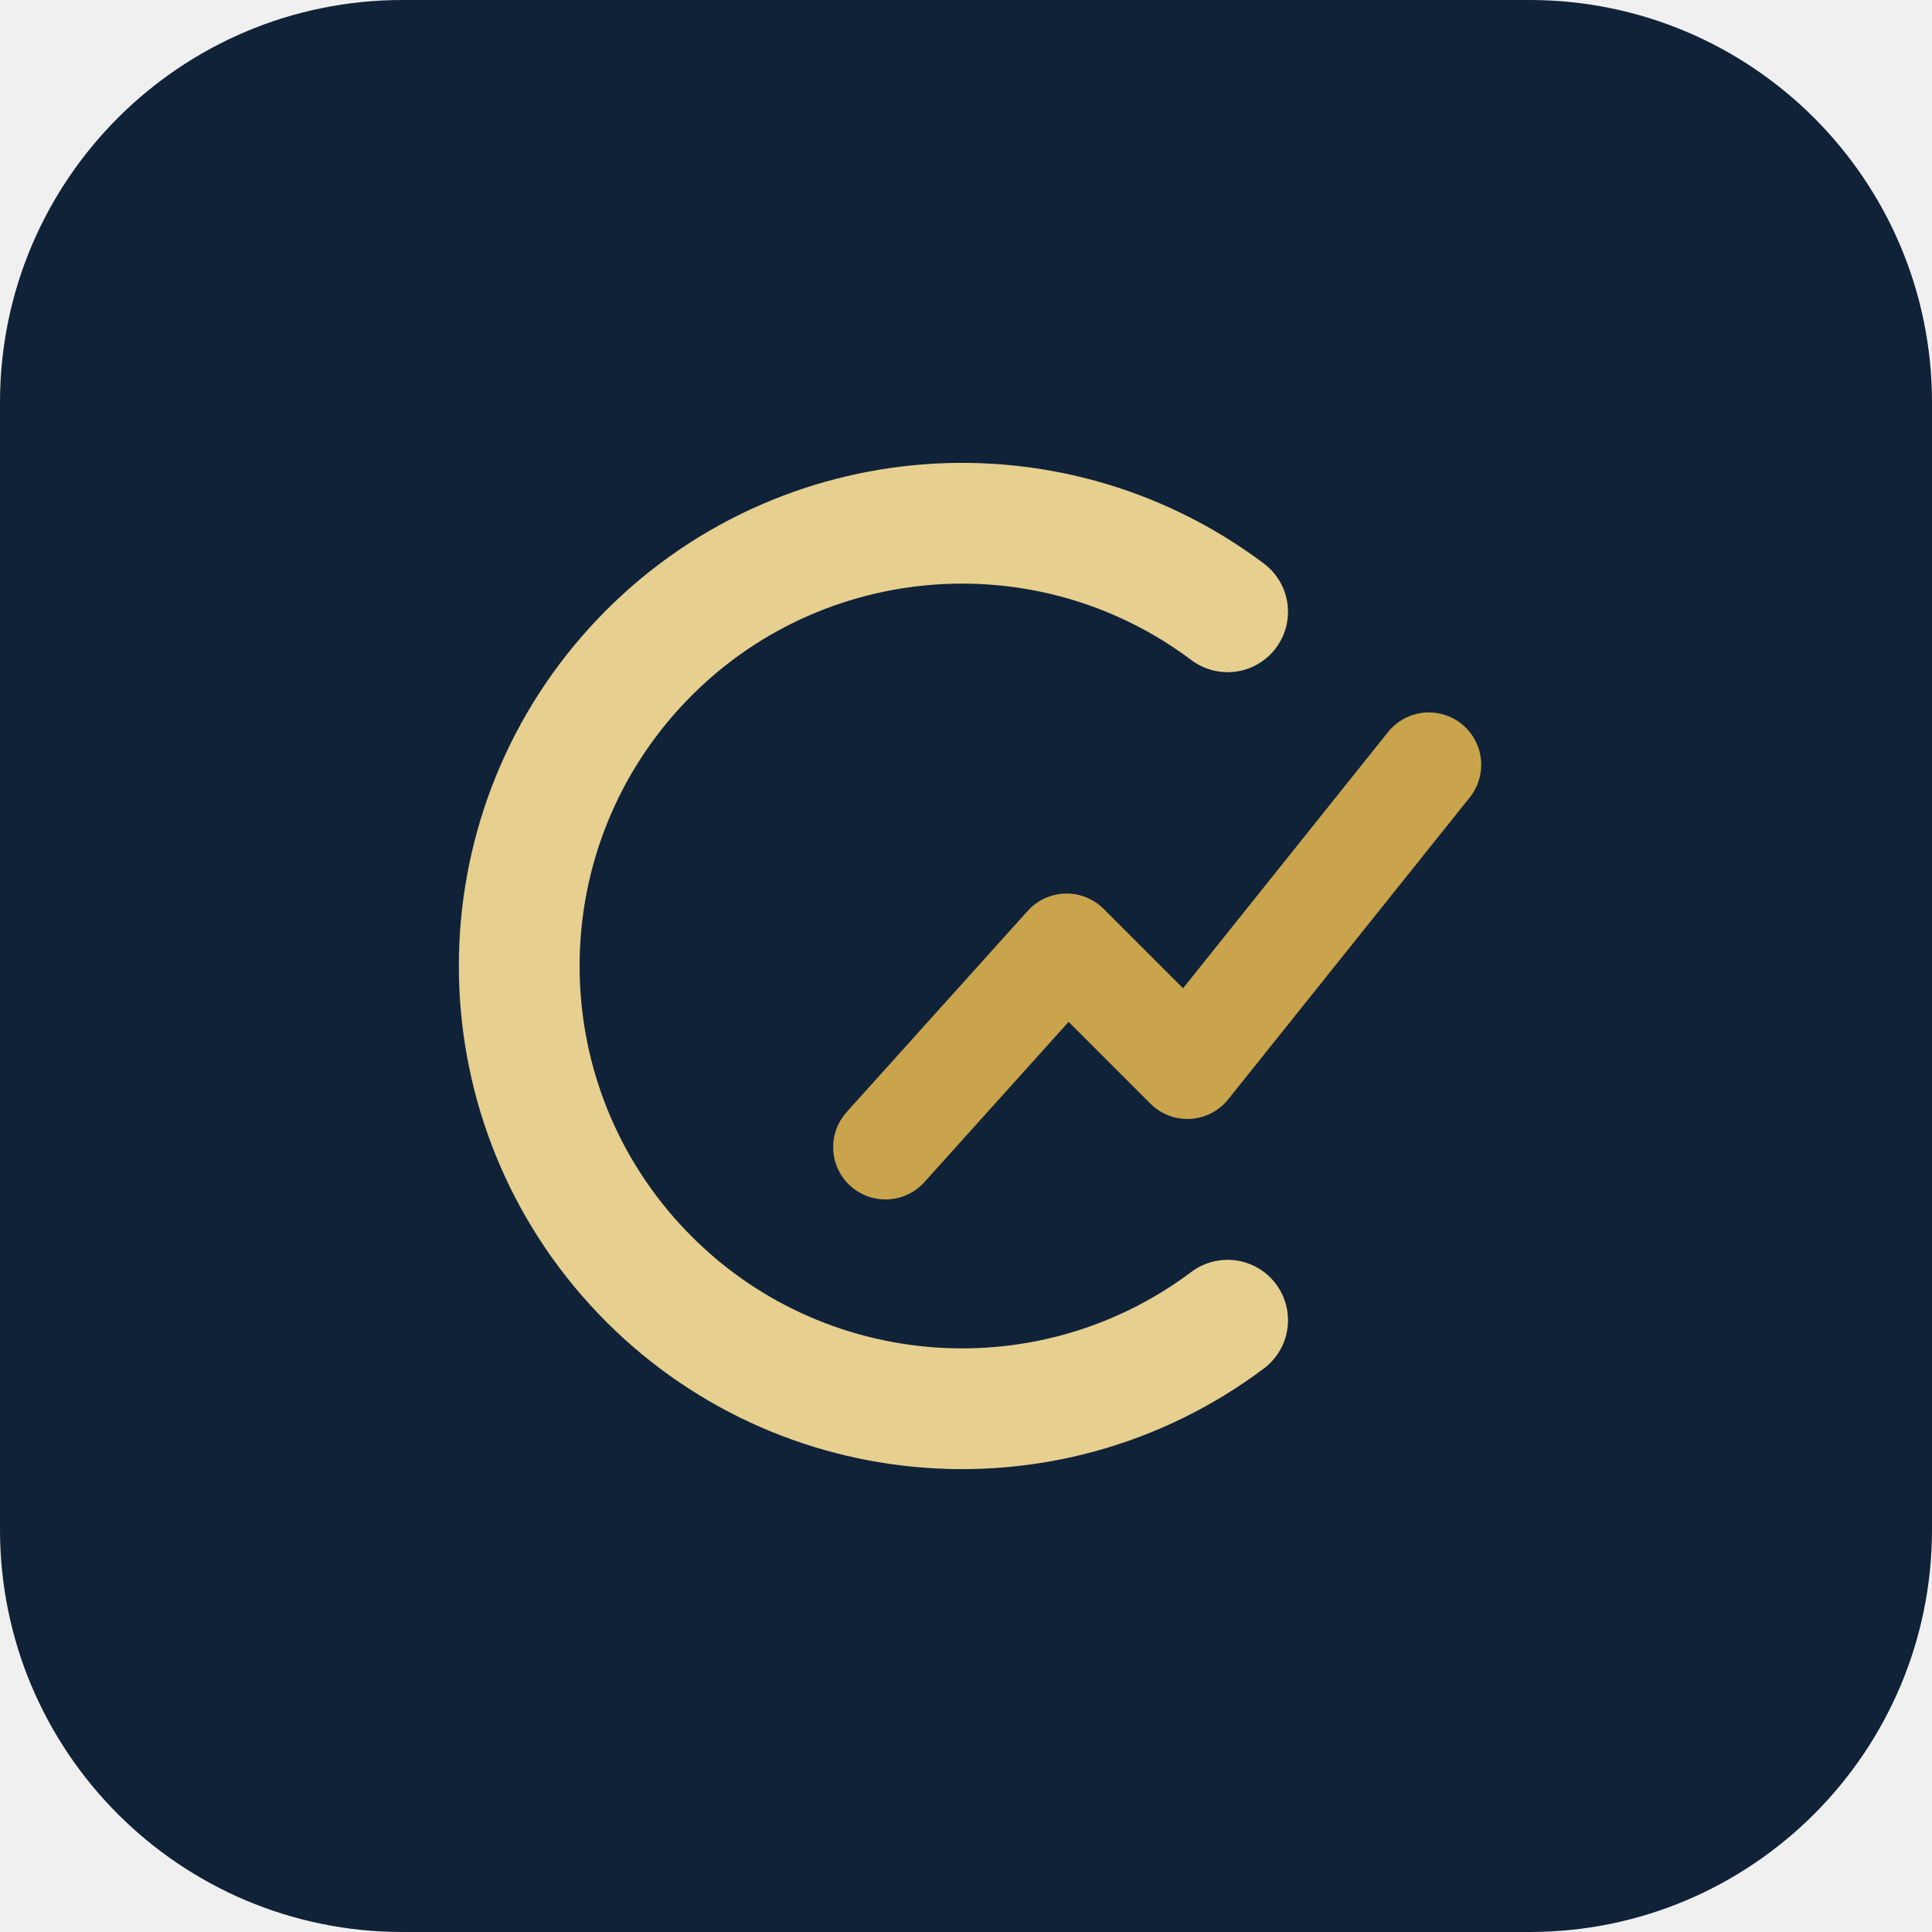
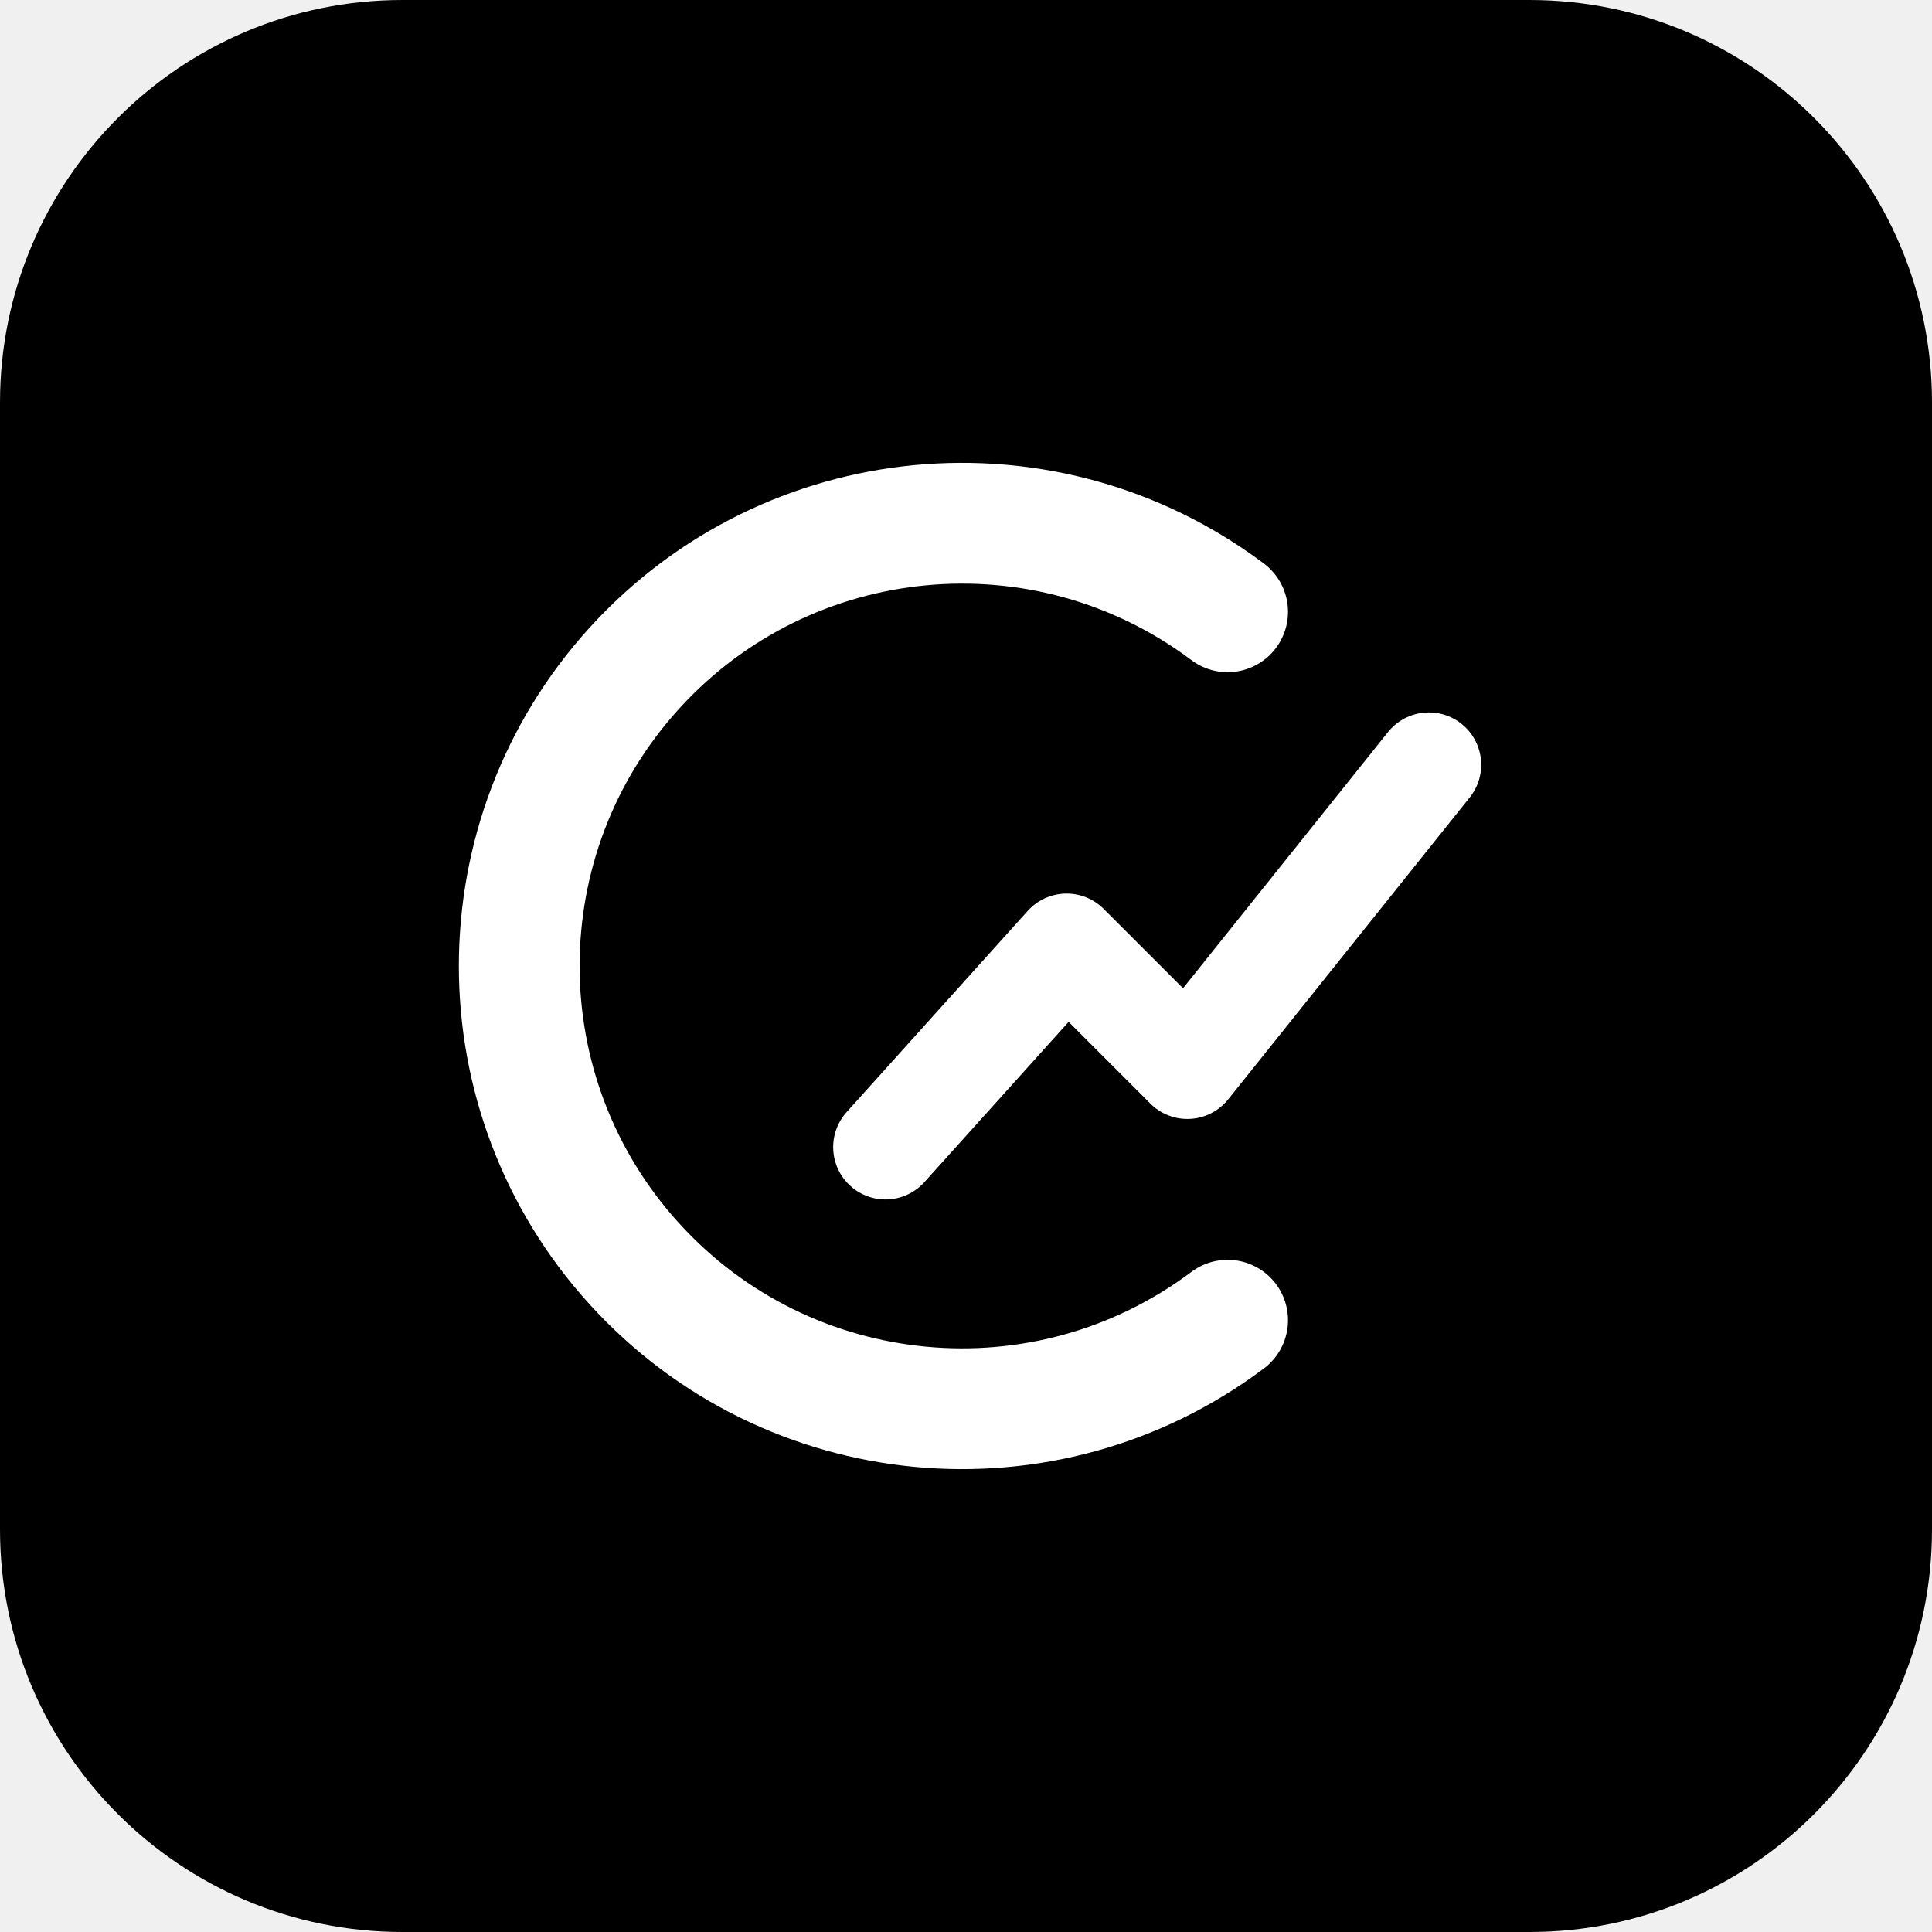
<svg xmlns="http://www.w3.org/2000/svg" viewBox="0 0 48 48">
-   <rect width="48" height="48" rx="10" fill="#0f2238" />
-   <path d="M30.5 15.2A11 11 0 1 0 30.5 32.8" fill="none" stroke="#e6cf8f" stroke-width="3" stroke-linecap="round" />
-   <path d="M22 28.5l4.5-5 3 3 6-7.5" fill="none" stroke="#c9a44c" stroke-width="2.6" stroke-linecap="round" stroke-linejoin="round" />
+   <rect width="48" height="48" rx="10" fill="#000" />
+   <path d="M30.5 15.2A11 11 0 1 0 30.5 32.8" fill="none" stroke="#fff" stroke-width="3" stroke-linecap="round" />
+   <path d="M22 28.5l4.5-5 3 3 6-7.5" fill="none" stroke="#fff" stroke-width="2.6" stroke-linecap="round" stroke-linejoin="round" />
</svg>
